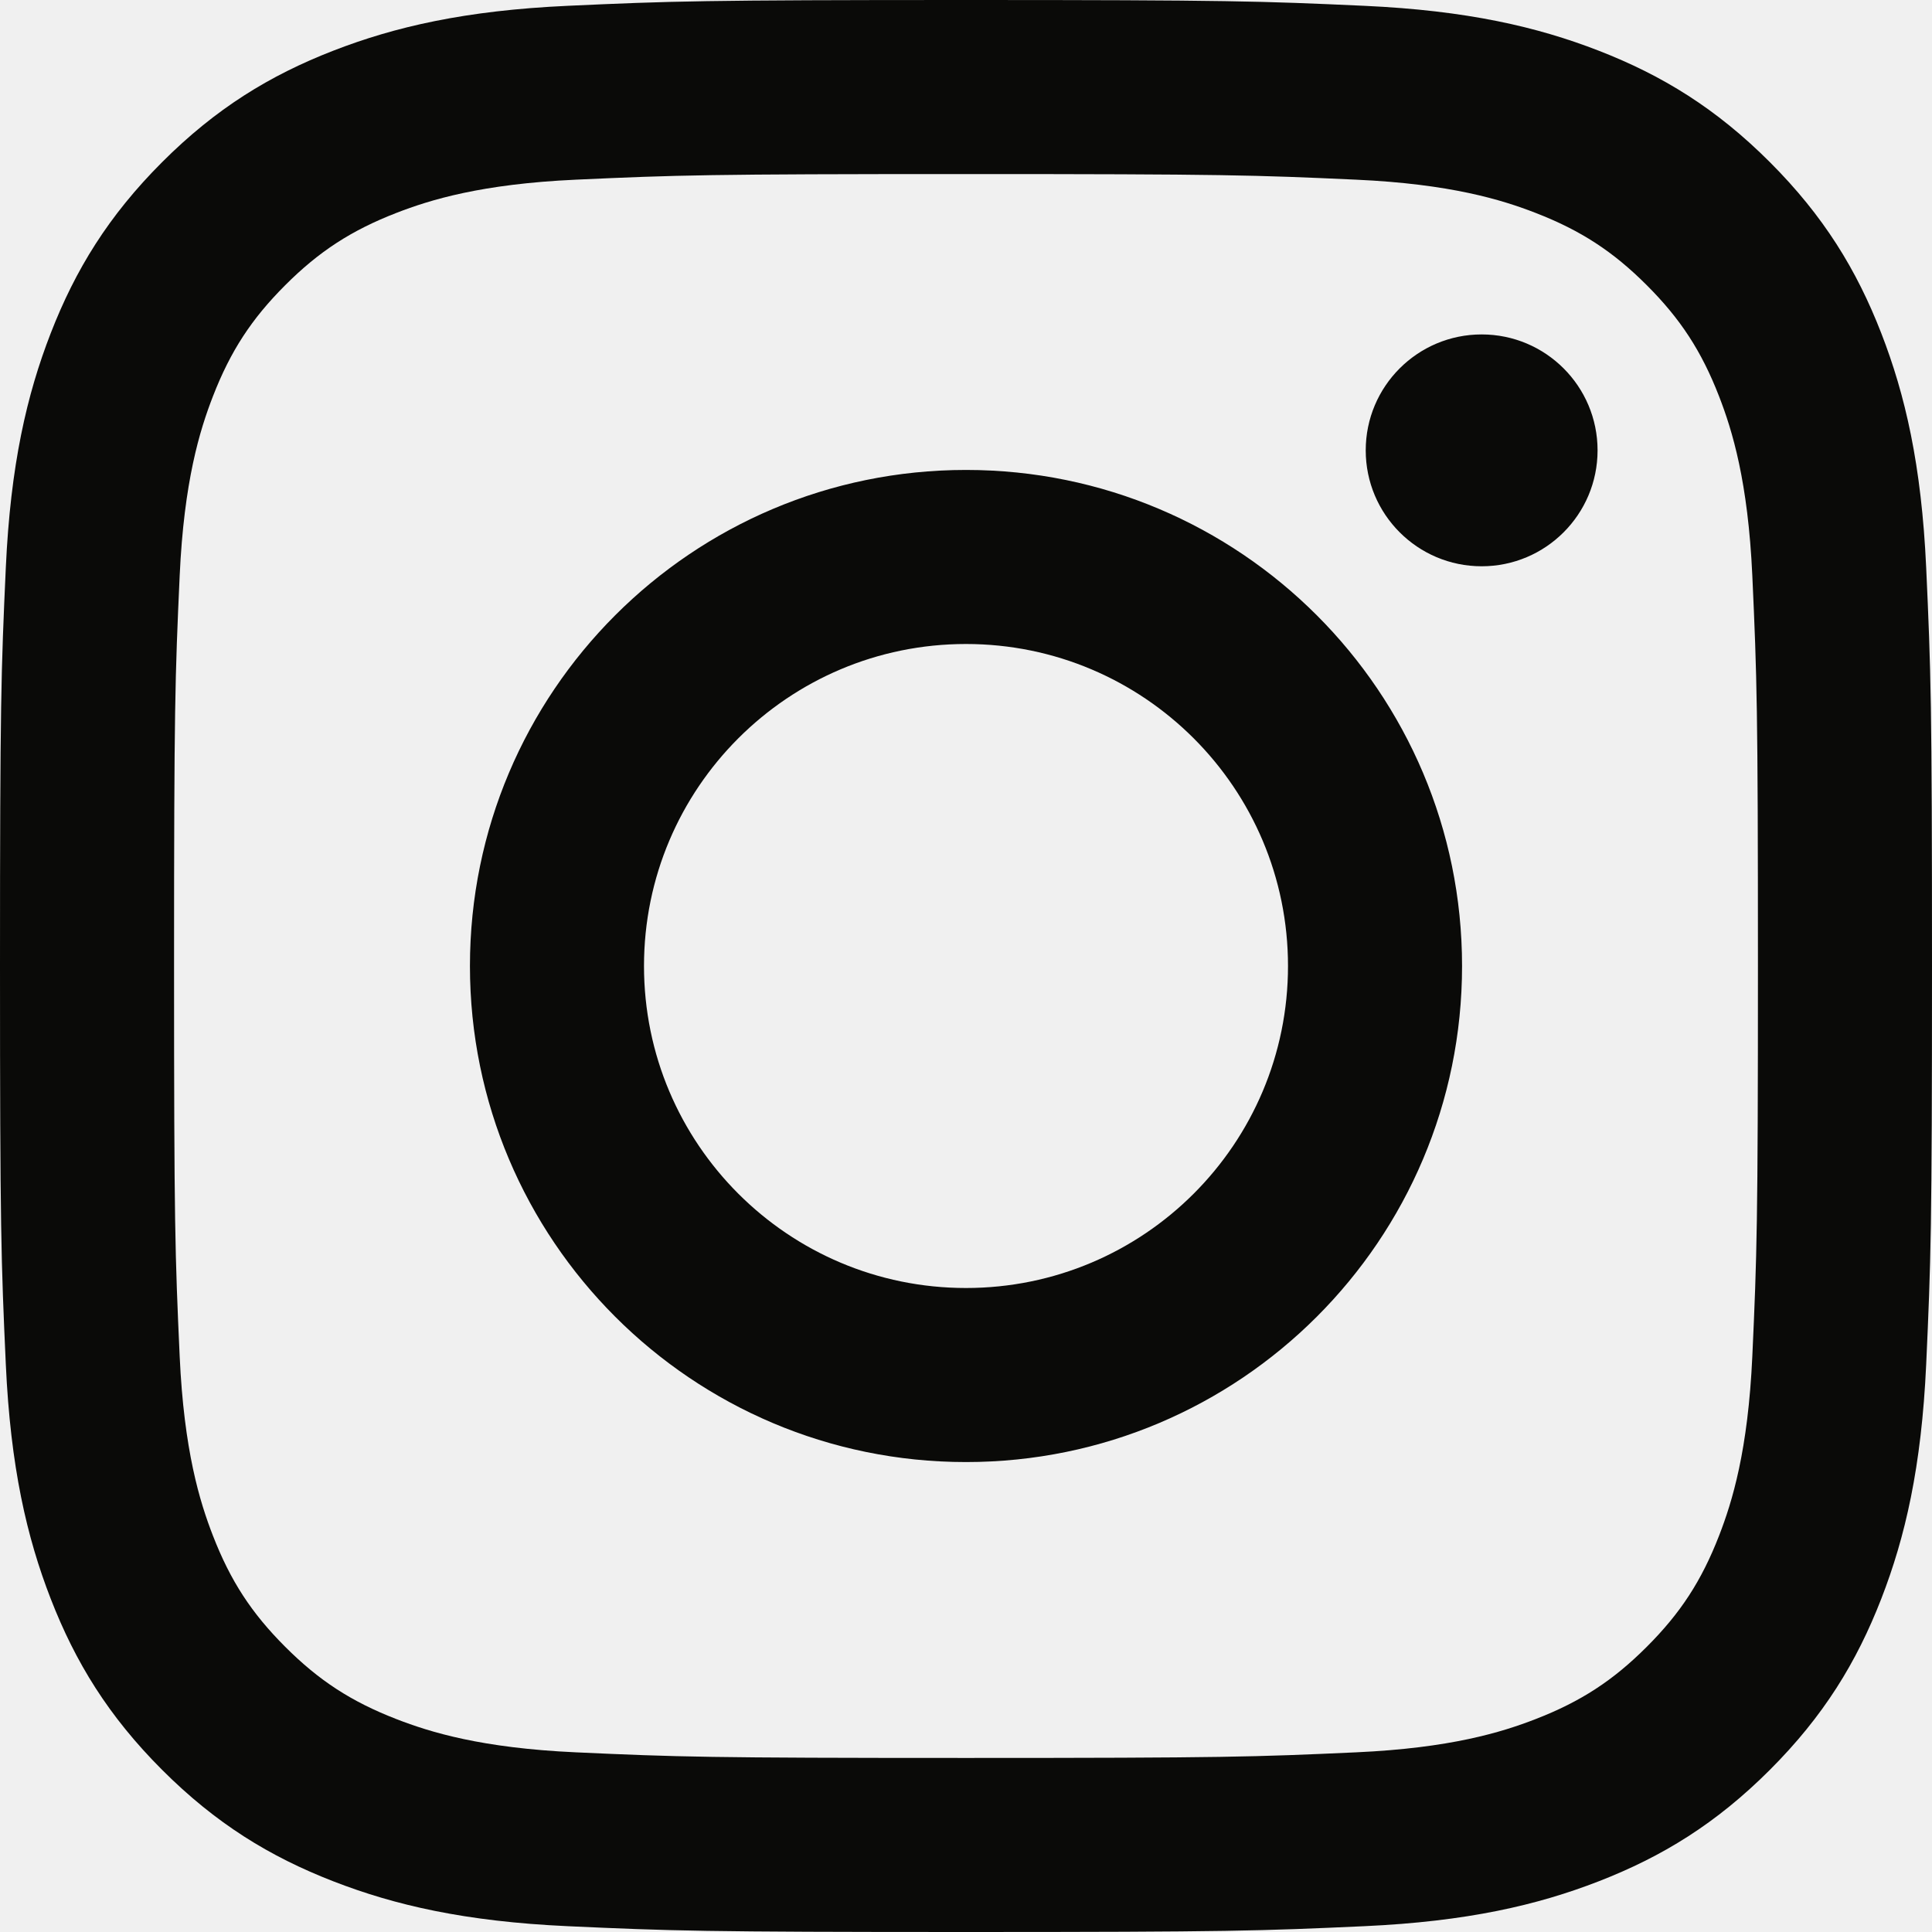
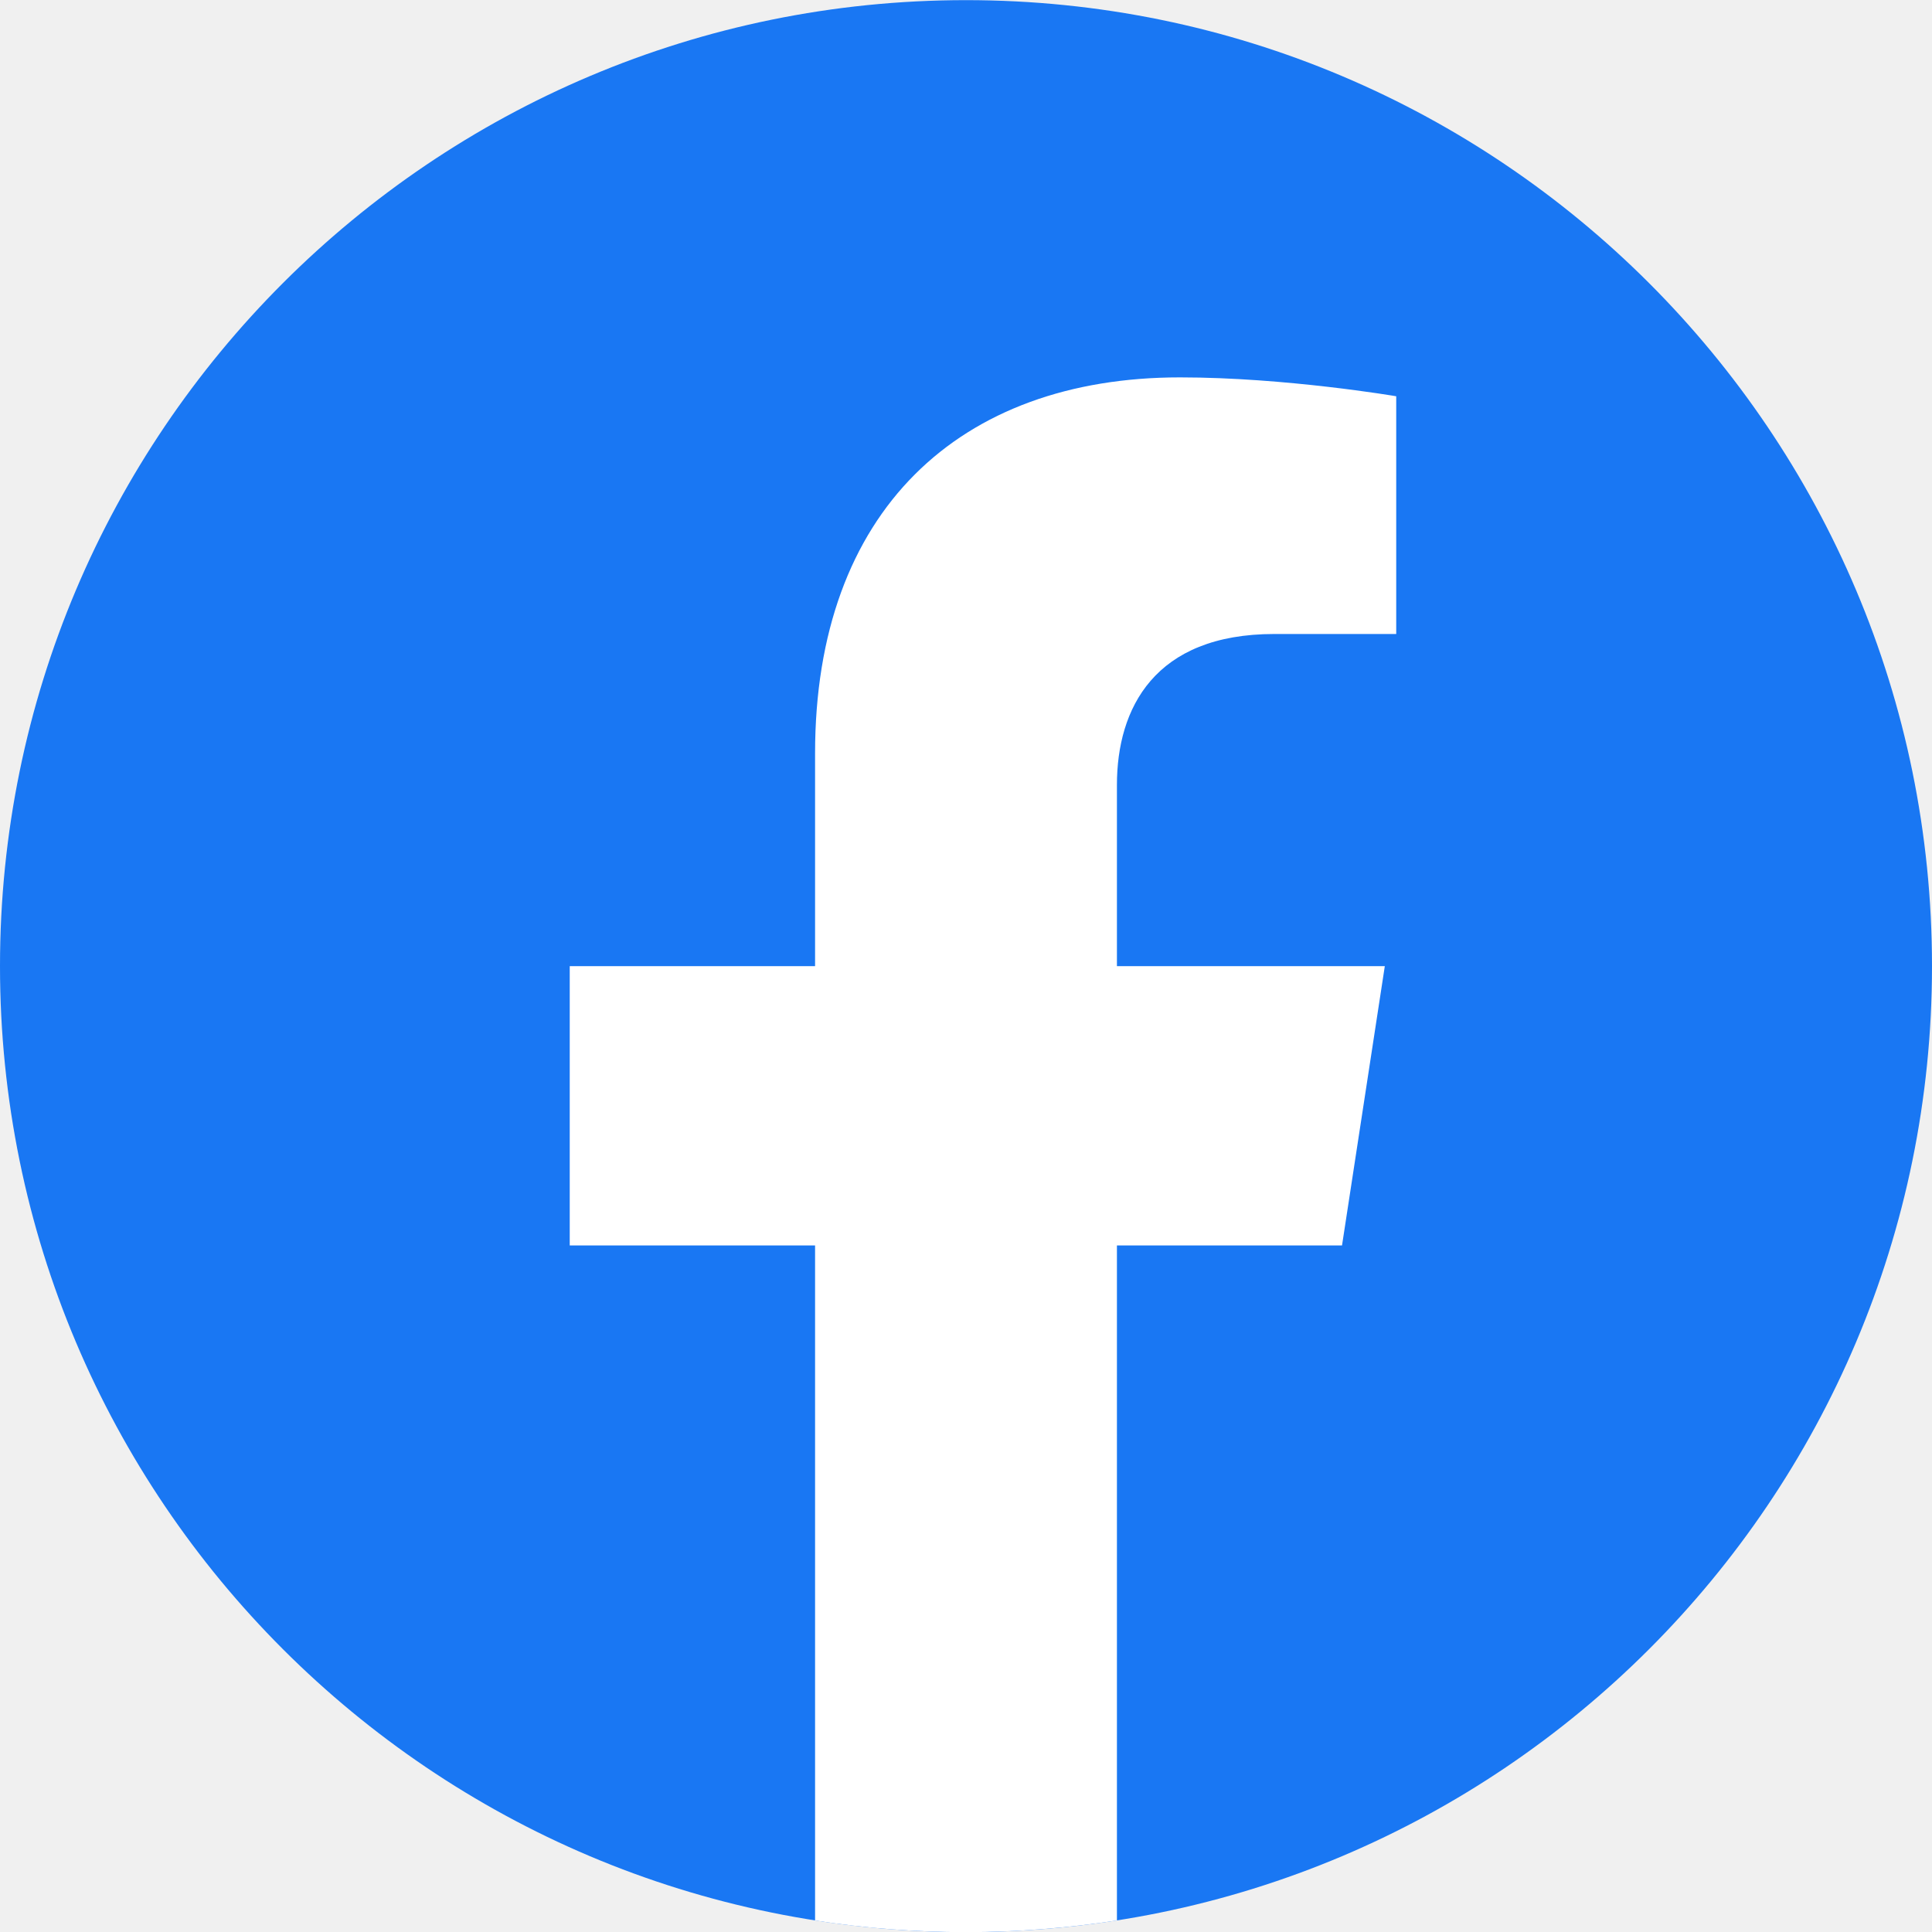
- <svg xmlns="http://www.w3.org/2000/svg" width="256px" height="256px" viewBox="0 0 256 256" version="1.1" preserveAspectRatio="xMidYMid">
-   <g>
-     <path d="M128,23.064 C162.177,23.064 166.225,23.194 179.722,23.809 C192.202,24.379 198.98,26.464 203.491,28.217 C209.465,30.539 213.729,33.313 218.208,37.792 C222.687,42.271 225.461,46.535 227.783,52.509 C229.536,57.02 231.621,63.798 232.191,76.277 C232.806,89.775 232.936,93.823 232.936,128 C232.936,162.178 232.806,166.226 232.191,179.723 C231.621,192.203 229.536,198.98 227.783,203.491 C225.461,209.465 222.687,213.73 218.208,218.209 C213.729,222.688 209.465,225.462 203.491,227.783 C198.98,229.536 192.202,231.622 179.722,232.191 C166.227,232.807 162.179,232.937 128,232.937 C93.82,232.937 89.772,232.807 76.277,232.191 C63.797,231.622 57.02,229.536 52.509,227.783 C46.535,225.462 42.27,222.688 37.791,218.209 C33.312,213.73 30.538,209.465 28.217,203.491 C26.464,198.98 24.378,192.203 23.809,179.723 C23.193,166.226 23.063,162.178 23.063,128 C23.063,93.823 23.193,89.775 23.809,76.278 C24.378,63.798 26.464,57.02 28.217,52.509 C30.538,46.535 33.312,42.271 37.791,37.792 C42.27,33.313 46.535,30.539 52.509,28.217 C57.02,26.464 63.797,24.379 76.277,23.809 C89.774,23.194 93.822,23.064 128,23.064 M128,0 C93.237,0 88.878,0.147 75.226,0.77 C61.601,1.392 52.297,3.556 44.155,6.72 C35.737,9.991 28.599,14.368 21.483,21.484 C14.367,28.6 9.991,35.738 6.72,44.155 C3.555,52.297 1.392,61.602 0.77,75.226 C0.147,88.878 0,93.237 0,128 C0,162.763 0.147,167.122 0.77,180.774 C1.392,194.399 3.555,203.703 6.72,211.845 C9.991,220.262 14.367,227.401 21.483,234.517 C28.599,241.633 35.737,246.009 44.155,249.28 C52.297,252.445 61.601,254.608 75.226,255.23 C88.878,255.853 93.237,256 128,256 C162.763,256 167.122,255.853 180.774,255.23 C194.398,254.608 203.703,252.445 211.845,249.28 C220.262,246.009 227.4,241.633 234.516,234.517 C241.632,227.401 246.009,220.263 249.28,211.845 C252.444,203.703 254.608,194.399 255.23,180.774 C255.853,167.122 256,162.763 256,128 C256,93.237 255.853,88.878 255.23,75.226 C254.608,61.602 252.444,52.297 249.28,44.155 C246.009,35.738 241.632,28.6 234.516,21.484 C227.4,14.368 220.262,9.991 211.845,6.72 C203.703,3.556 194.398,1.392 180.774,0.77 C167.122,0.147 162.763,0 128,0 Z M128,62.27 C91.698,62.27 62.27,91.699 62.27,128 C62.27,164.302 91.698,193.73 128,193.73 C164.301,193.73 193.73,164.302 193.73,128 C193.73,91.699 164.301,62.27 128,62.27 Z M128,170.667 C104.436,170.667 85.333,151.564 85.333,128 C85.333,104.436 104.436,85.333 128,85.333 C151.564,85.333 170.667,104.436 170.667,128 C170.667,151.564 151.564,170.667 128,170.667 Z M211.686,59.673 C211.686,68.157 204.81,75.034 196.327,75.034 C187.843,75.034 180.966,68.157 180.966,59.673 C180.966,51.19 187.843,44.314 196.327,44.314 C204.81,44.314 211.686,51.19 211.686,59.673 Z" fill="#0A0A08" />
-   </g>
+ <svg xmlns="http://www.w3.org/2000/svg" width="1365.12" height="1365.12" viewBox="0 0 14222 14222">
+   <circle cx="7111" cy="7112" r="7111" fill="#1977f3" />
+   <path d="M9879 9168l315-2056H8222V5778c0-562 275-1111 1159-1111h897V2917s-814-139-1592-139c-1624 0-2686 984-2686 2767v1567H4194v2056h1806v4969c362 57 733 86 1111 86s749-30 1111-86V9168z" fill="#fff" />
</svg>
